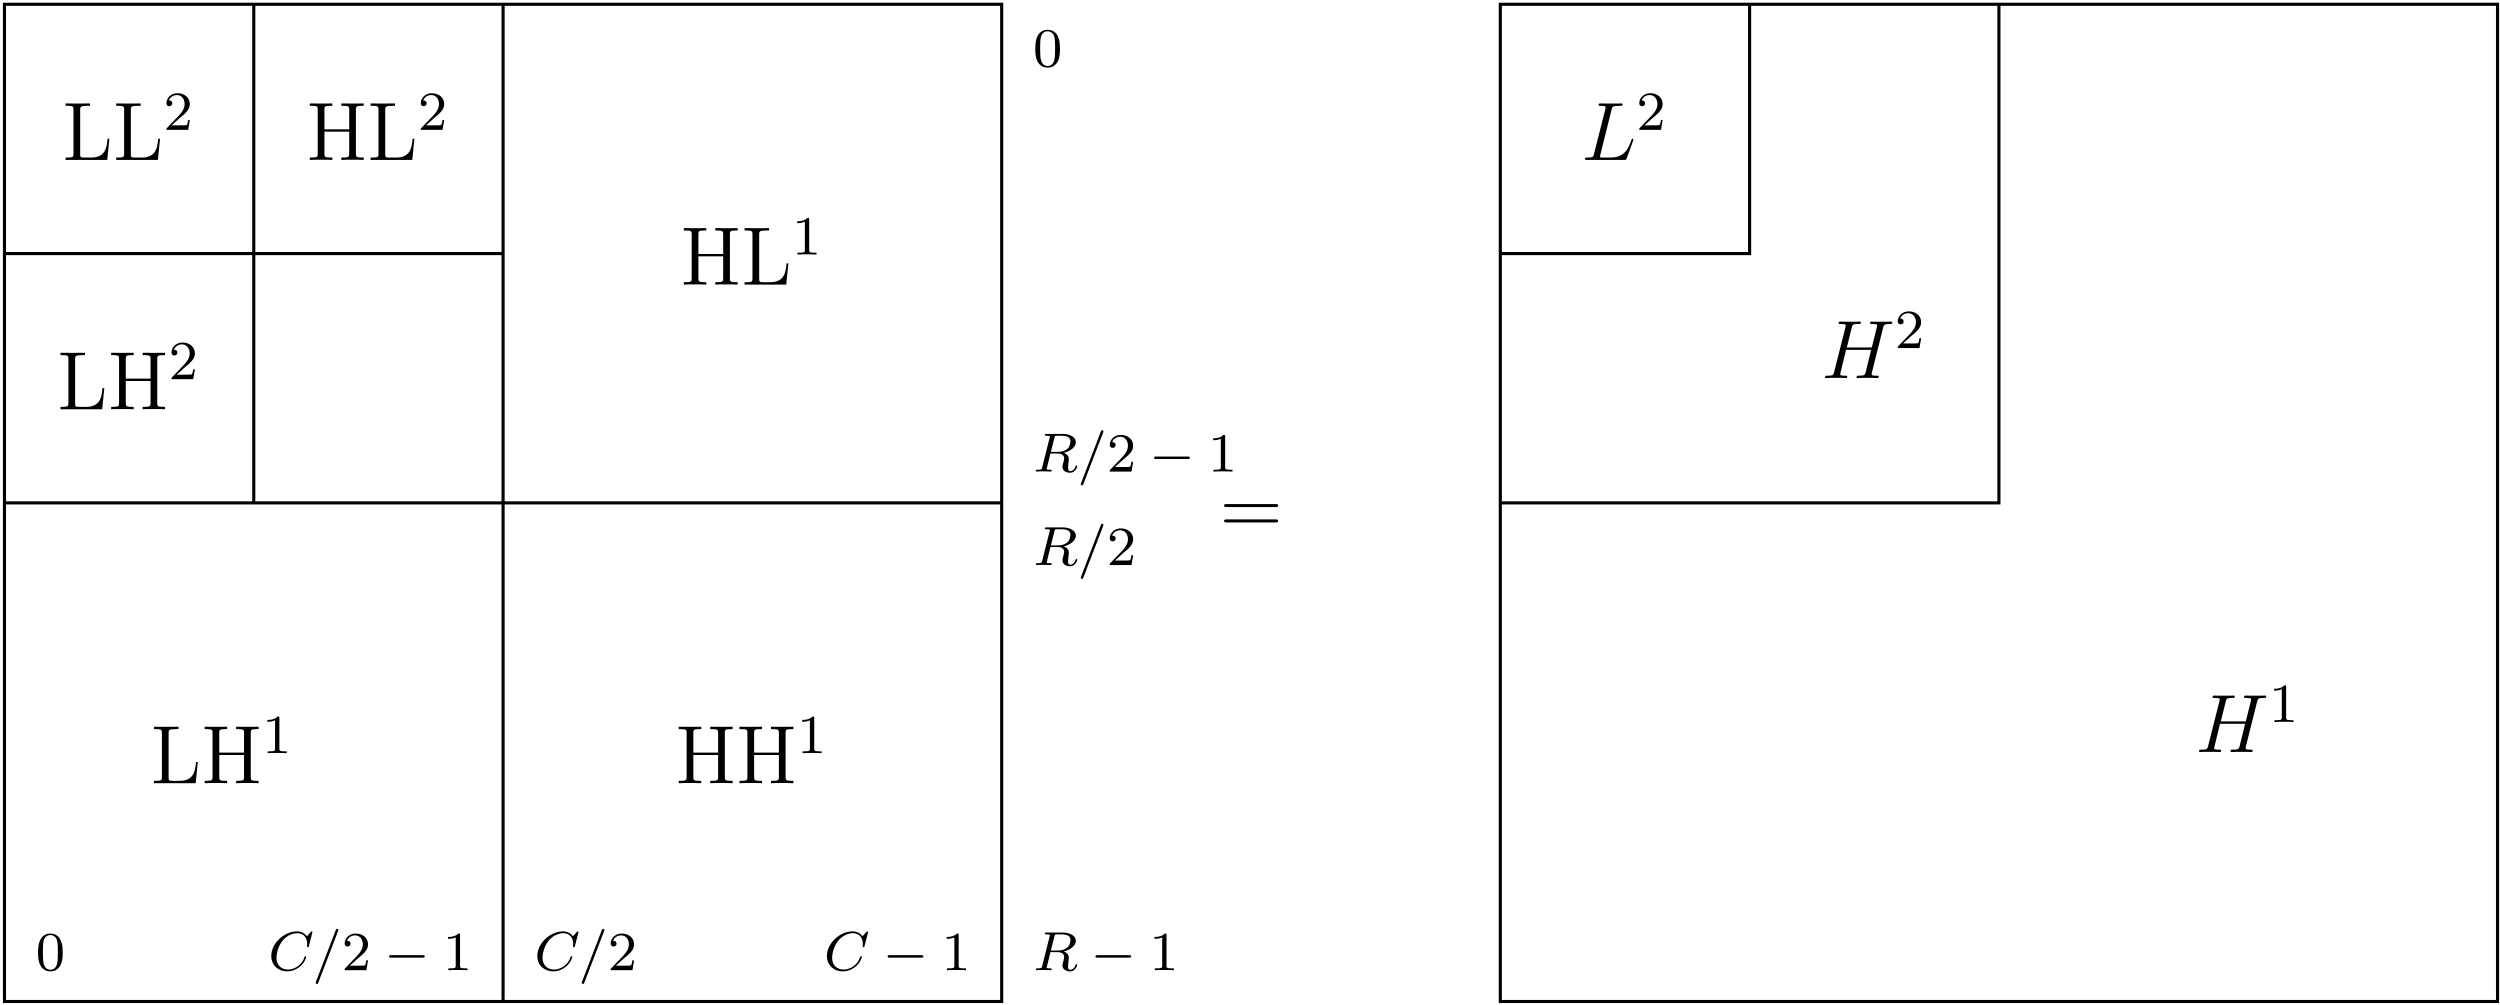
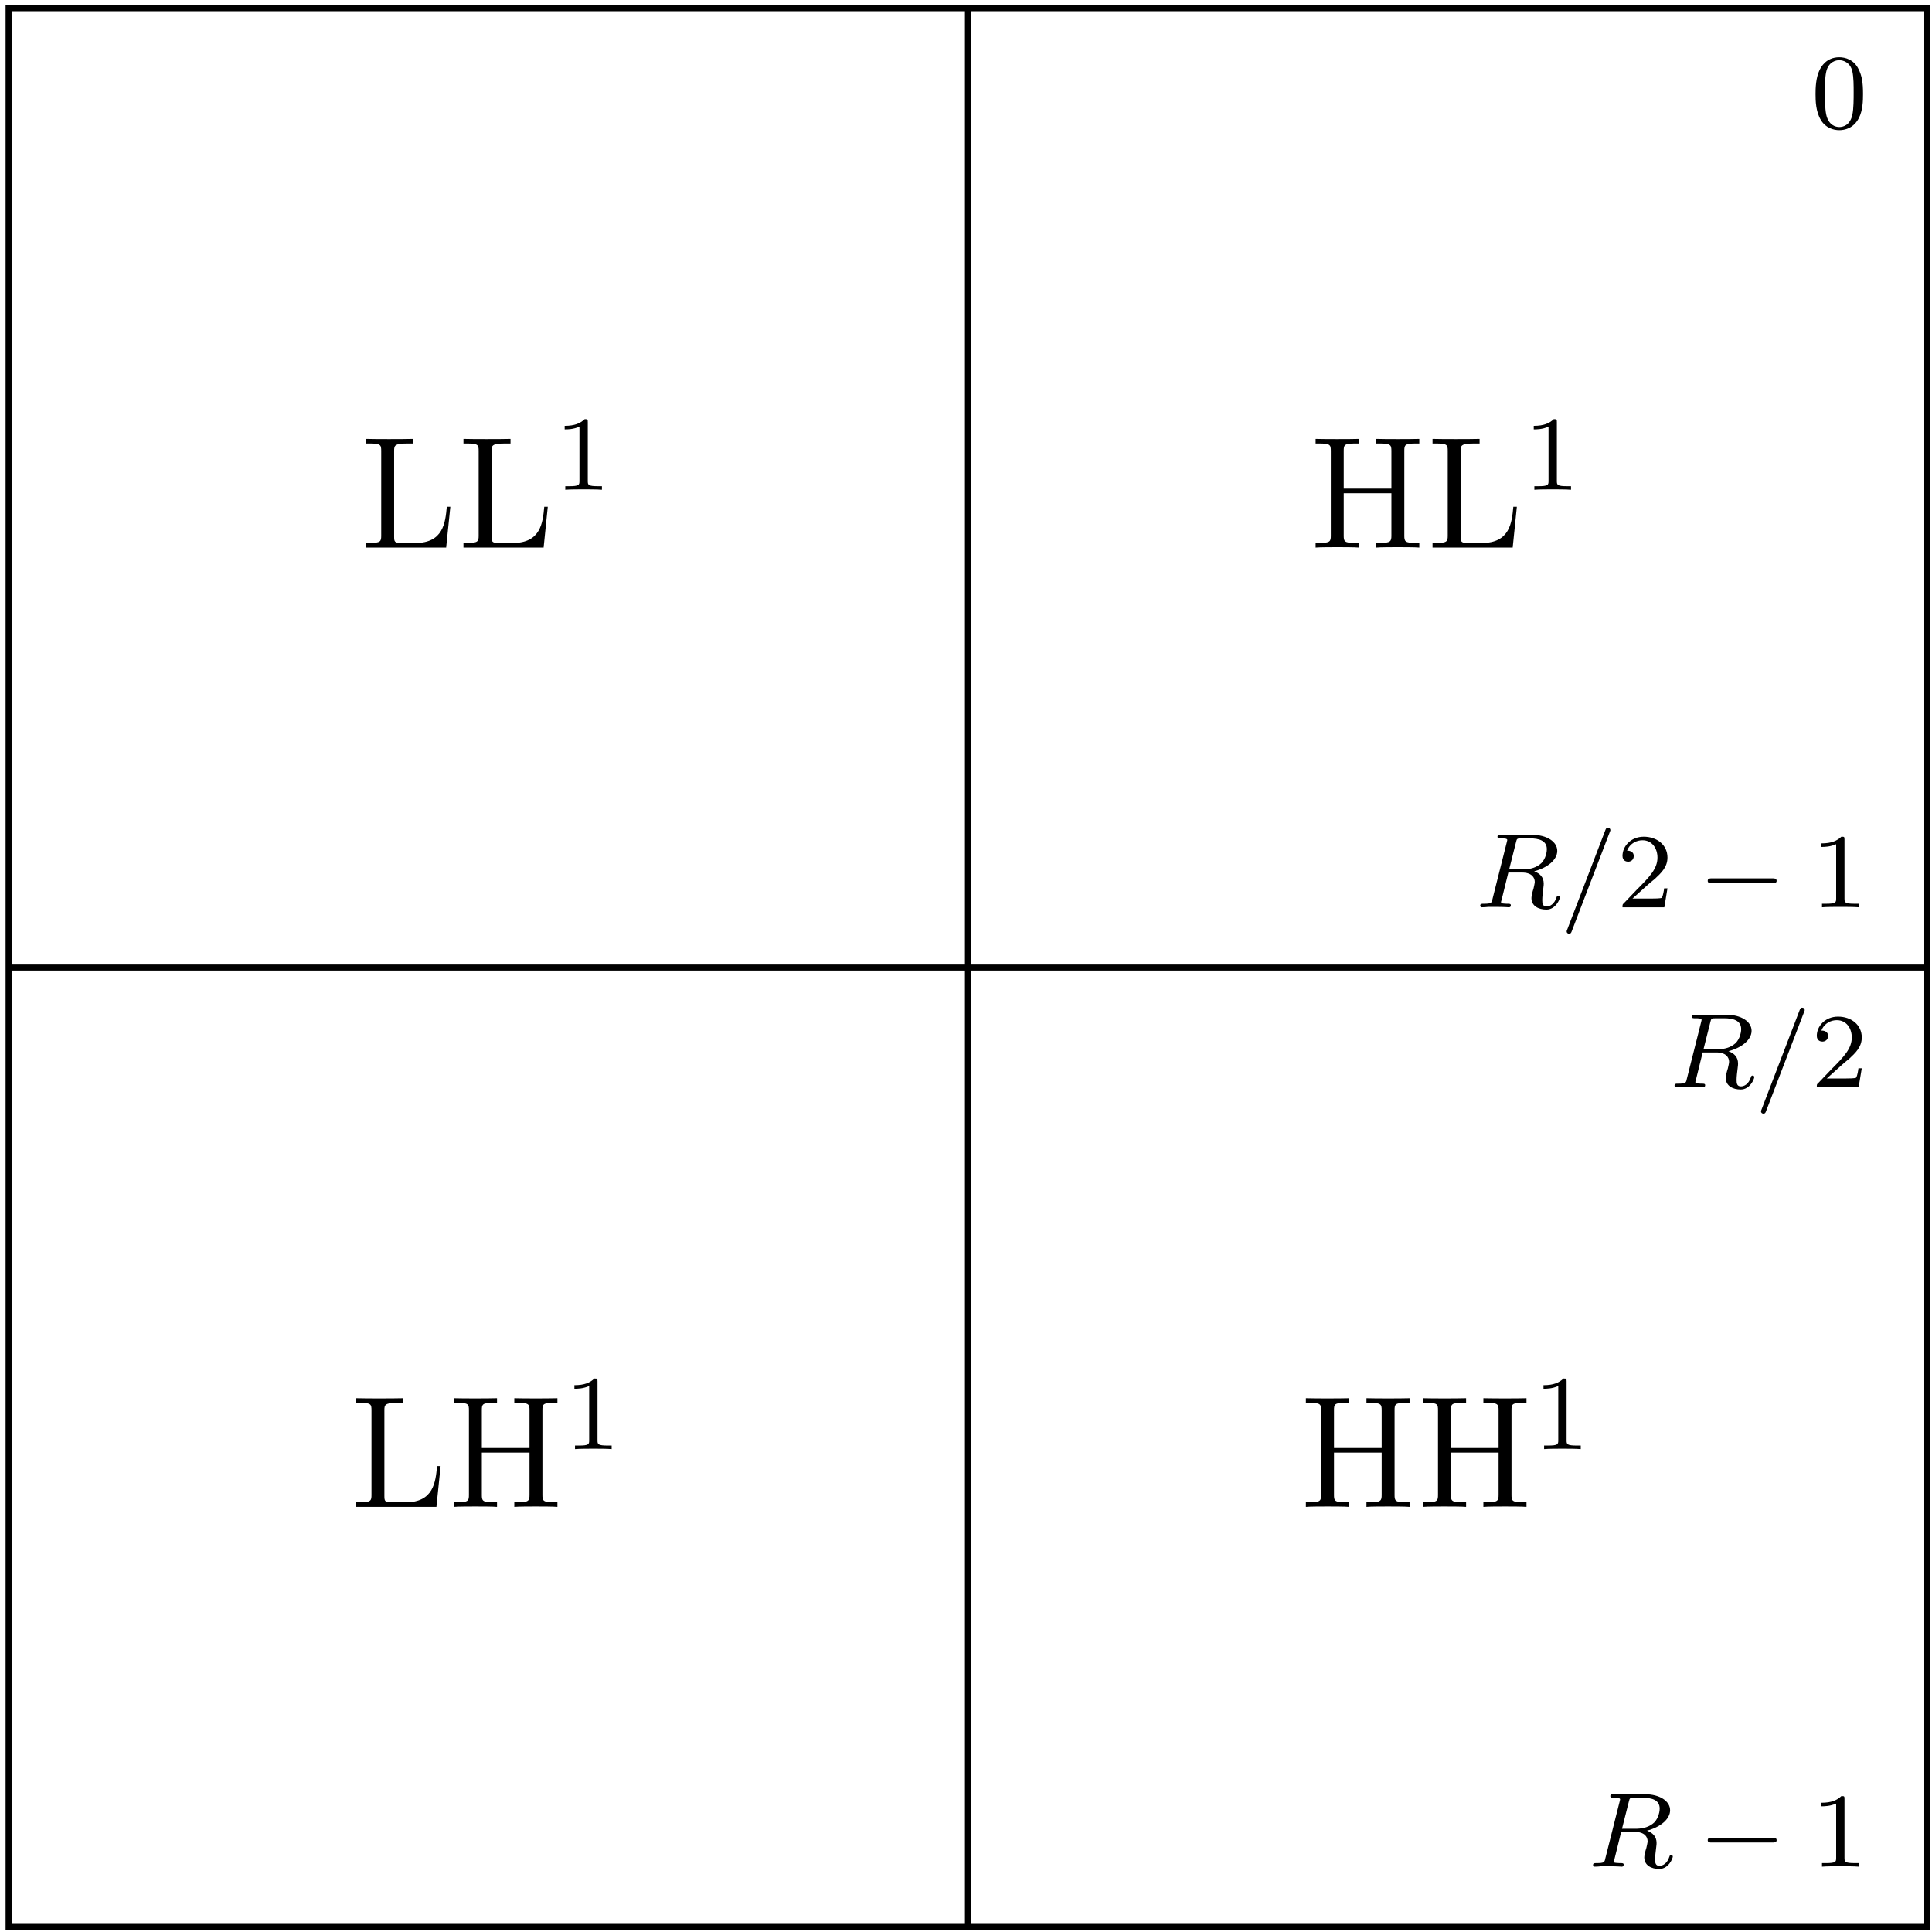
- <svg xmlns="http://www.w3.org/2000/svg" xmlns:xlink="http://www.w3.org/1999/xlink" width="361pt" height="145pt" viewBox="0 0 361 145" version="1.1">
+ <svg xmlns="http://www.w3.org/2000/svg" xmlns:xlink="http://www.w3.org/1999/xlink" width="145pt" height="145pt" viewBox="0 0 145 145" version="1.1">
  <defs>
    <g>
      <symbol overflow="visible" id="glyph0-0">
        <path style="stroke:none;" d="" />
      </symbol>
      <symbol overflow="visible" id="glyph0-1">
-         <path style="stroke:none;" d="M 6.812 -3.062 L 6.547 -3.062 C 6.438 -1.859 6.281 -0.344 4.188 -0.344 L 3.141 -0.344 C 2.625 -0.344 2.594 -0.438 2.594 -0.828 L 2.594 -7.25 C 2.594 -7.672 2.625 -7.812 3.656 -7.812 L 4.016 -7.812 L 4.016 -8.156 C 3.672 -8.141 2.625 -8.141 2.203 -8.141 C 1.844 -8.141 0.781 -8.141 0.484 -8.156 L 0.484 -7.812 L 0.734 -7.812 C 1.594 -7.812 1.625 -7.703 1.625 -7.25 L 1.625 -0.906 C 1.625 -0.469 1.594 -0.344 0.734 -0.344 L 0.484 -0.344 L 0.484 0 L 6.5 0 Z M 6.812 -3.062 " />
+         <path style="stroke:none;" d="M 3.891 -2.547 C 3.891 -3.391 3.812 -3.906 3.547 -4.422 C 3.203 -5.125 2.547 -5.297 2.109 -5.297 C 1.109 -5.297 0.734 -4.547 0.625 -4.328 C 0.344 -3.75 0.328 -2.953 0.328 -2.547 C 0.328 -2.016 0.344 -1.219 0.734 -0.578 C 1.094 0.016 1.688 0.172 2.109 0.172 C 2.5 0.172 3.172 0.047 3.578 -0.734 C 3.875 -1.312 3.891 -2.031 3.891 -2.547 Z M 2.109 -0.062 C 1.844 -0.062 1.297 -0.188 1.125 -1.016 C 1.031 -1.469 1.031 -2.219 1.031 -2.641 C 1.031 -3.188 1.031 -3.75 1.125 -4.188 C 1.297 -5 1.906 -5.078 2.109 -5.078 C 2.375 -5.078 2.938 -4.938 3.094 -4.219 C 3.188 -3.781 3.188 -3.172 3.188 -2.641 C 3.188 -2.172 3.188 -1.453 3.094 -1 C 2.922 -0.172 2.375 -0.062 2.109 -0.062 Z M 2.109 -0.062 " />
      </symbol>
      <symbol overflow="visible" id="glyph0-2">
-         <path style="stroke:none;" d="M 7.141 -7.25 C 7.141 -7.703 7.172 -7.812 8.031 -7.812 L 8.266 -7.812 L 8.266 -8.156 C 7.984 -8.141 7 -8.141 6.656 -8.141 C 6.297 -8.141 5.312 -8.141 5.031 -8.156 L 5.031 -7.812 L 5.266 -7.812 C 6.125 -7.812 6.172 -7.703 6.172 -7.25 L 6.172 -4.422 L 2.594 -4.422 L 2.594 -7.25 C 2.594 -7.703 2.625 -7.812 3.484 -7.812 L 3.734 -7.812 L 3.734 -8.156 C 3.438 -8.141 2.469 -8.141 2.109 -8.141 C 1.75 -8.141 0.781 -8.141 0.484 -8.156 L 0.484 -7.812 L 0.734 -7.812 C 1.594 -7.812 1.625 -7.703 1.625 -7.25 L 1.625 -0.906 C 1.625 -0.469 1.594 -0.344 0.734 -0.344 L 0.484 -0.344 L 0.484 0 C 0.781 -0.031 1.75 -0.031 2.109 -0.031 C 2.469 -0.031 3.438 -0.031 3.734 0 L 3.734 -0.344 L 3.484 -0.344 C 2.625 -0.344 2.594 -0.469 2.594 -0.906 L 2.594 -4.078 L 6.172 -4.078 L 6.172 -0.906 C 6.172 -0.469 6.125 -0.344 5.266 -0.344 L 5.031 -0.344 L 5.031 0 C 5.312 -0.031 6.297 -0.031 6.641 -0.031 C 7 -0.031 7.984 -0.031 8.266 0 L 8.266 -0.344 L 8.031 -0.344 C 7.172 -0.344 7.141 -0.469 7.141 -0.906 Z M 7.141 -7.25 " />
+         <path style="stroke:none;" d="M 2.25 -1.625 C 2.375 -1.75 2.703 -2.016 2.844 -2.125 C 3.328 -2.578 3.797 -3.016 3.797 -3.734 C 3.797 -4.688 3 -5.297 2.016 -5.297 C 1.047 -5.297 0.422 -4.578 0.422 -3.859 C 0.422 -3.469 0.734 -3.422 0.844 -3.422 C 1.016 -3.422 1.266 -3.531 1.266 -3.844 C 1.266 -4.25 0.859 -4.25 0.766 -4.25 C 1 -4.844 1.531 -5.031 1.922 -5.031 C 2.656 -5.031 3.047 -4.406 3.047 -3.734 C 3.047 -2.906 2.469 -2.297 1.516 -1.344 L 0.516 -0.297 C 0.422 -0.219 0.422 -0.203 0.422 0 L 3.562 0 L 3.797 -1.422 L 3.547 -1.422 C 3.531 -1.266 3.469 -0.875 3.375 -0.719 C 3.328 -0.656 2.719 -0.656 2.594 -0.656 L 1.172 -0.656 Z M 2.25 -1.625 " />
      </symbol>
      <symbol overflow="visible" id="glyph0-3">
-         <path style="stroke:none;" d="M 8.062 -3.875 C 8.234 -3.875 8.453 -3.875 8.453 -4.094 C 8.453 -4.312 8.25 -4.312 8.062 -4.312 L 1.031 -4.312 C 0.859 -4.312 0.641 -4.312 0.641 -4.094 C 0.641 -3.875 0.844 -3.875 1.031 -3.875 Z M 8.062 -1.656 C 8.234 -1.656 8.453 -1.656 8.453 -1.859 C 8.453 -2.094 8.25 -2.094 8.062 -2.094 L 1.031 -2.094 C 0.859 -2.094 0.641 -2.094 0.641 -1.875 C 0.641 -1.656 0.844 -1.656 1.031 -1.656 Z M 8.062 -1.656 " />
+         <path style="stroke:none;" d="M 2.5 -5.078 C 2.5 -5.297 2.484 -5.297 2.266 -5.297 C 1.938 -4.984 1.516 -4.797 0.766 -4.797 L 0.766 -4.531 C 0.984 -4.531 1.406 -4.531 1.875 -4.734 L 1.875 -0.656 C 1.875 -0.359 1.844 -0.266 1.094 -0.266 L 0.812 -0.266 L 0.812 0 C 1.141 -0.031 1.828 -0.031 2.188 -0.031 C 2.547 -0.031 3.234 -0.031 3.562 0 L 3.562 -0.266 L 3.281 -0.266 C 2.531 -0.266 2.5 -0.359 2.5 -0.656 Z M 2.5 -5.078 " />
      </symbol>
      <symbol overflow="visible" id="glyph1-0">
        <path style="stroke:none;" d="" />
      </symbol>
      <symbol overflow="visible" id="glyph1-1">
-         <path style="stroke:none;" d="M 2.25 -1.625 C 2.375 -1.75 2.703 -2.016 2.844 -2.125 C 3.328 -2.578 3.797 -3.016 3.797 -3.734 C 3.797 -4.688 3 -5.297 2.016 -5.297 C 1.047 -5.297 0.422 -4.578 0.422 -3.859 C 0.422 -3.469 0.734 -3.422 0.844 -3.422 C 1.016 -3.422 1.266 -3.531 1.266 -3.844 C 1.266 -4.25 0.859 -4.25 0.766 -4.25 C 1 -4.844 1.531 -5.031 1.922 -5.031 C 2.656 -5.031 3.047 -4.406 3.047 -3.734 C 3.047 -2.906 2.469 -2.297 1.516 -1.344 L 0.516 -0.297 C 0.422 -0.219 0.422 -0.203 0.422 0 L 3.562 0 L 3.797 -1.422 L 3.547 -1.422 C 3.531 -1.266 3.469 -0.875 3.375 -0.719 C 3.328 -0.656 2.719 -0.656 2.594 -0.656 L 1.172 -0.656 Z M 2.25 -1.625 " />
+         <path style="stroke:none;" d="M 3.094 -4.891 C 3.156 -5.156 3.172 -5.172 3.5 -5.172 L 4.141 -5.172 C 4.797 -5.172 5.406 -5.016 5.406 -4.359 C 5.406 -4.016 5.234 -3.453 4.859 -3.203 C 4.484 -2.922 4.031 -2.844 3.562 -2.844 L 2.578 -2.844 Z M 4.453 -2.703 C 5.422 -2.953 6.188 -3.547 6.188 -4.234 C 6.188 -4.922 5.406 -5.438 4.297 -5.438 L 1.953 -5.438 C 1.812 -5.438 1.703 -5.438 1.703 -5.297 C 1.703 -5.172 1.812 -5.172 1.938 -5.172 C 2.203 -5.172 2.438 -5.172 2.438 -5.047 C 2.438 -5.016 2.422 -5.016 2.406 -4.906 L 1.328 -0.625 C 1.266 -0.328 1.25 -0.266 0.656 -0.266 C 0.5 -0.266 0.406 -0.266 0.406 -0.109 C 0.406 -0.078 0.438 0 0.531 0 C 0.688 0 0.875 -0.016 1.031 -0.031 L 1.516 -0.031 C 2.266 -0.031 2.5 0 2.547 0 C 2.594 0 2.703 0 2.703 -0.156 C 2.703 -0.266 2.594 -0.266 2.469 -0.266 C 2.438 -0.266 2.297 -0.266 2.156 -0.281 C 1.984 -0.297 1.969 -0.312 1.969 -0.391 C 1.969 -0.438 1.984 -0.484 2 -0.516 L 2.516 -2.609 L 3.547 -2.609 C 4.266 -2.609 4.5 -2.234 4.5 -1.906 C 4.5 -1.797 4.438 -1.562 4.406 -1.406 C 4.328 -1.172 4.25 -0.859 4.25 -0.703 C 4.25 -0.094 4.781 0.172 5.375 0.172 C 6.062 0.172 6.391 -0.609 6.391 -0.766 C 6.391 -0.797 6.359 -0.875 6.266 -0.875 C 6.172 -0.875 6.156 -0.812 6.141 -0.766 C 5.969 -0.219 5.625 -0.062 5.391 -0.062 C 5.094 -0.062 5.062 -0.281 5.062 -0.547 C 5.062 -0.812 5.109 -1.156 5.141 -1.422 C 5.172 -1.656 5.172 -1.703 5.172 -1.781 C 5.172 -2.266 4.875 -2.547 4.453 -2.703 Z M 4.453 -2.703 " />
      </symbol>
      <symbol overflow="visible" id="glyph1-2">
-         <path style="stroke:none;" d="M 2.5 -5.078 C 2.5 -5.297 2.484 -5.297 2.266 -5.297 C 1.938 -4.984 1.516 -4.797 0.766 -4.797 L 0.766 -4.531 C 0.984 -4.531 1.406 -4.531 1.875 -4.734 L 1.875 -0.656 C 1.875 -0.359 1.844 -0.266 1.094 -0.266 L 0.812 -0.266 L 0.812 0 C 1.141 -0.031 1.828 -0.031 2.188 -0.031 C 2.547 -0.031 3.234 -0.031 3.562 0 L 3.562 -0.266 L 3.281 -0.266 C 2.531 -0.266 2.5 -0.359 2.5 -0.656 Z M 2.5 -5.078 " />
-       </symbol>
-       <symbol overflow="visible" id="glyph1-3">
-         <path style="stroke:none;" d="M 3.891 -2.547 C 3.891 -3.391 3.812 -3.906 3.547 -4.422 C 3.203 -5.125 2.547 -5.297 2.109 -5.297 C 1.109 -5.297 0.734 -4.547 0.625 -4.328 C 0.344 -3.75 0.328 -2.953 0.328 -2.547 C 0.328 -2.016 0.344 -1.219 0.734 -0.578 C 1.094 0.016 1.688 0.172 2.109 0.172 C 2.5 0.172 3.172 0.047 3.578 -0.734 C 3.875 -1.312 3.891 -2.031 3.891 -2.547 Z M 2.109 -0.062 C 1.844 -0.062 1.297 -0.188 1.125 -1.016 C 1.031 -1.469 1.031 -2.219 1.031 -2.641 C 1.031 -3.188 1.031 -3.75 1.125 -4.188 C 1.297 -5 1.906 -5.078 2.109 -5.078 C 2.375 -5.078 2.938 -4.938 3.094 -4.219 C 3.188 -3.781 3.188 -3.172 3.188 -2.641 C 3.188 -2.172 3.188 -1.453 3.094 -1 C 2.922 -0.172 2.375 -0.062 2.109 -0.062 Z M 2.109 -0.062 " />
+         <path style="stroke:none;" d="M 3.703 -5.641 C 3.75 -5.75 3.75 -5.766 3.75 -5.797 C 3.75 -5.891 3.672 -5.969 3.562 -5.969 C 3.438 -5.969 3.406 -5.875 3.375 -5.797 L 0.516 1.656 C 0.469 1.766 0.469 1.781 0.469 1.812 C 0.469 1.906 0.547 1.984 0.656 1.984 C 0.781 1.984 0.812 1.891 0.844 1.812 Z M 3.703 -5.641 " />
      </symbol>
      <symbol overflow="visible" id="glyph2-0">
        <path style="stroke:none;" d="" />
      </symbol>
      <symbol overflow="visible" id="glyph2-1">
-         <path style="stroke:none;" d="M 4.391 -7.25 C 4.5 -7.703 4.531 -7.812 5.578 -7.812 C 5.906 -7.812 5.984 -7.812 5.984 -8.047 C 5.984 -8.156 5.859 -8.156 5.812 -8.156 C 5.562 -8.156 5.297 -8.141 5.062 -8.141 L 3.453 -8.141 C 3.234 -8.141 2.969 -8.156 2.734 -8.156 C 2.641 -8.156 2.516 -8.156 2.516 -7.938 C 2.516 -7.812 2.625 -7.812 2.797 -7.812 C 3.531 -7.812 3.531 -7.719 3.531 -7.594 C 3.531 -7.562 3.531 -7.5 3.484 -7.312 L 1.859 -0.891 C 1.75 -0.469 1.734 -0.344 0.891 -0.344 C 0.672 -0.344 0.547 -0.344 0.547 -0.125 C 0.547 0 0.625 0 0.859 0 L 6.219 0 C 6.484 0 6.484 -0.016 6.578 -0.234 L 7.5 -2.766 C 7.516 -2.828 7.547 -2.906 7.547 -2.938 C 7.547 -3.016 7.484 -3.062 7.422 -3.062 C 7.406 -3.062 7.344 -3.062 7.328 -3.016 C 7.297 -3 7.297 -2.969 7.203 -2.75 C 6.828 -1.703 6.281 -0.344 4.266 -0.344 L 3.125 -0.344 C 2.953 -0.344 2.922 -0.344 2.859 -0.359 C 2.719 -0.375 2.719 -0.391 2.719 -0.484 C 2.719 -0.578 2.734 -0.641 2.766 -0.75 Z M 4.391 -7.25 " />
-       </symbol>
-       <symbol overflow="visible" id="glyph2-2">
-         <path style="stroke:none;" d="M 8.938 -7.297 C 9.047 -7.703 9.078 -7.812 9.922 -7.812 C 10.141 -7.812 10.25 -7.812 10.25 -8.031 C 10.25 -8.156 10.141 -8.156 10.078 -8.156 C 9.859 -8.156 9.609 -8.141 9.391 -8.141 L 7.969 -8.141 C 7.75 -8.141 7.5 -8.156 7.266 -8.156 C 7.188 -8.156 7.047 -8.156 7.047 -7.938 C 7.047 -7.812 7.125 -7.812 7.344 -7.812 C 8.062 -7.812 8.062 -7.719 8.062 -7.594 C 8.062 -7.562 8.062 -7.5 8.016 -7.312 L 7.297 -4.422 L 3.688 -4.422 L 4.406 -7.297 C 4.5 -7.703 4.531 -7.812 5.375 -7.812 C 5.594 -7.812 5.719 -7.812 5.719 -8.031 C 5.719 -8.156 5.609 -8.156 5.531 -8.156 C 5.312 -8.156 5.062 -8.141 4.844 -8.141 L 3.438 -8.141 C 3.203 -8.141 2.953 -8.156 2.719 -8.156 C 2.641 -8.156 2.5 -8.156 2.5 -7.938 C 2.5 -7.812 2.578 -7.812 2.812 -7.812 C 3.531 -7.812 3.531 -7.719 3.531 -7.594 C 3.531 -7.562 3.531 -7.5 3.484 -7.312 L 1.859 -0.891 C 1.75 -0.469 1.734 -0.344 0.906 -0.344 C 0.641 -0.344 0.547 -0.344 0.547 -0.125 C 0.547 0 0.688 0 0.719 0 C 0.938 0 1.188 -0.031 1.406 -0.031 L 2.828 -0.031 C 3.047 -0.031 3.297 0 3.531 0 C 3.625 0 3.75 0 3.75 -0.234 C 3.75 -0.344 3.641 -0.344 3.469 -0.344 C 2.734 -0.344 2.734 -0.438 2.734 -0.562 C 2.734 -0.578 2.734 -0.656 2.766 -0.75 L 3.578 -4.078 L 7.203 -4.078 C 7 -3.281 6.391 -0.781 6.375 -0.719 C 6.234 -0.359 6.047 -0.359 5.344 -0.344 C 5.203 -0.344 5.094 -0.344 5.094 -0.125 C 5.094 0 5.219 0 5.266 0 C 5.469 0 5.719 -0.031 5.953 -0.031 L 7.359 -0.031 C 7.594 -0.031 7.844 0 8.062 0 C 8.156 0 8.297 0 8.297 -0.234 C 8.297 -0.344 8.188 -0.344 8.016 -0.344 C 7.281 -0.344 7.281 -0.438 7.281 -0.562 C 7.281 -0.578 7.281 -0.656 7.297 -0.75 Z M 8.938 -7.297 " />
+         <path style="stroke:none;" d="M 5.562 -1.812 C 5.703 -1.812 5.875 -1.812 5.875 -1.984 C 5.875 -2.172 5.703 -2.172 5.562 -2.172 L 1 -2.172 C 0.875 -2.172 0.703 -2.172 0.703 -1.984 C 0.703 -1.812 0.875 -1.812 1 -1.812 Z M 5.562 -1.812 " />
      </symbol>
      <symbol overflow="visible" id="glyph3-0">
        <path style="stroke:none;" d="" />
      </symbol>
      <symbol overflow="visible" id="glyph3-1">
-         <path style="stroke:none;" d="M 3.094 -4.891 C 3.156 -5.156 3.172 -5.172 3.5 -5.172 L 4.141 -5.172 C 4.797 -5.172 5.406 -5.016 5.406 -4.359 C 5.406 -4.016 5.234 -3.453 4.859 -3.203 C 4.484 -2.922 4.031 -2.844 3.562 -2.844 L 2.578 -2.844 Z M 4.453 -2.703 C 5.422 -2.953 6.188 -3.547 6.188 -4.234 C 6.188 -4.922 5.406 -5.438 4.297 -5.438 L 1.953 -5.438 C 1.812 -5.438 1.703 -5.438 1.703 -5.297 C 1.703 -5.172 1.812 -5.172 1.938 -5.172 C 2.203 -5.172 2.438 -5.172 2.438 -5.047 C 2.438 -5.016 2.422 -5.016 2.406 -4.906 L 1.328 -0.625 C 1.266 -0.328 1.25 -0.266 0.656 -0.266 C 0.5 -0.266 0.406 -0.266 0.406 -0.109 C 0.406 -0.078 0.438 0 0.531 0 C 0.688 0 0.875 -0.016 1.031 -0.031 L 1.516 -0.031 C 2.266 -0.031 2.5 0 2.547 0 C 2.594 0 2.703 0 2.703 -0.156 C 2.703 -0.266 2.594 -0.266 2.469 -0.266 C 2.438 -0.266 2.297 -0.266 2.156 -0.281 C 1.984 -0.297 1.969 -0.312 1.969 -0.391 C 1.969 -0.438 1.984 -0.484 2 -0.516 L 2.516 -2.609 L 3.547 -2.609 C 4.266 -2.609 4.5 -2.234 4.5 -1.906 C 4.5 -1.797 4.438 -1.562 4.406 -1.406 C 4.328 -1.172 4.25 -0.859 4.25 -0.703 C 4.25 -0.094 4.781 0.172 5.375 0.172 C 6.062 0.172 6.391 -0.609 6.391 -0.766 C 6.391 -0.797 6.359 -0.875 6.266 -0.875 C 6.172 -0.875 6.156 -0.812 6.141 -0.766 C 5.969 -0.219 5.625 -0.062 5.391 -0.062 C 5.094 -0.062 5.062 -0.281 5.062 -0.547 C 5.062 -0.812 5.109 -1.156 5.141 -1.422 C 5.172 -1.656 5.172 -1.703 5.172 -1.781 C 5.172 -2.266 4.875 -2.547 4.453 -2.703 Z M 4.453 -2.703 " />
+         <path style="stroke:none;" d="M 7.141 -7.25 C 7.141 -7.703 7.172 -7.812 8.031 -7.812 L 8.266 -7.812 L 8.266 -8.156 C 7.984 -8.141 7 -8.141 6.656 -8.141 C 6.297 -8.141 5.312 -8.141 5.031 -8.156 L 5.031 -7.812 L 5.266 -7.812 C 6.125 -7.812 6.172 -7.703 6.172 -7.25 L 6.172 -4.422 L 2.594 -4.422 L 2.594 -7.25 C 2.594 -7.703 2.625 -7.812 3.484 -7.812 L 3.734 -7.812 L 3.734 -8.156 C 3.438 -8.141 2.469 -8.141 2.109 -8.141 C 1.75 -8.141 0.781 -8.141 0.484 -8.156 L 0.484 -7.812 L 0.734 -7.812 C 1.594 -7.812 1.625 -7.703 1.625 -7.25 L 1.625 -0.906 C 1.625 -0.469 1.594 -0.344 0.734 -0.344 L 0.484 -0.344 L 0.484 0 C 0.781 -0.031 1.75 -0.031 2.109 -0.031 C 2.469 -0.031 3.438 -0.031 3.734 0 L 3.734 -0.344 L 3.484 -0.344 C 2.625 -0.344 2.594 -0.469 2.594 -0.906 L 2.594 -4.078 L 6.172 -4.078 L 6.172 -0.906 C 6.172 -0.469 6.125 -0.344 5.266 -0.344 L 5.031 -0.344 L 5.031 0 C 5.312 -0.031 6.297 -0.031 6.641 -0.031 C 7 -0.031 7.984 -0.031 8.266 0 L 8.266 -0.344 L 8.031 -0.344 C 7.172 -0.344 7.141 -0.469 7.141 -0.906 Z M 7.141 -7.25 " />
      </symbol>
      <symbol overflow="visible" id="glyph3-2">
-         <path style="stroke:none;" d="M 3.703 -5.641 C 3.75 -5.75 3.75 -5.766 3.75 -5.797 C 3.75 -5.891 3.672 -5.969 3.562 -5.969 C 3.438 -5.969 3.406 -5.875 3.375 -5.797 L 0.516 1.656 C 0.469 1.766 0.469 1.781 0.469 1.812 C 0.469 1.906 0.547 1.984 0.656 1.984 C 0.781 1.984 0.812 1.891 0.844 1.812 Z M 3.703 -5.641 " />
-       </symbol>
-       <symbol overflow="visible" id="glyph3-3">
-         <path style="stroke:none;" d="M 6.344 -5.391 C 6.344 -5.422 6.359 -5.469 6.359 -5.516 C 6.359 -5.562 6.312 -5.609 6.266 -5.609 C 6.203 -5.609 6.188 -5.594 6.125 -5.516 L 5.562 -4.906 C 5.484 -5 5.062 -5.609 4.141 -5.609 C 2.281 -5.609 0.422 -3.891 0.422 -2.062 C 0.422 -0.672 1.469 0.172 2.734 0.172 C 3.781 0.172 4.672 -0.469 5.094 -1.094 C 5.359 -1.484 5.469 -1.859 5.469 -1.906 C 5.469 -1.984 5.422 -2.016 5.344 -2.016 C 5.25 -2.016 5.234 -1.969 5.219 -1.891 C 4.875 -0.781 3.797 -0.094 2.844 -0.094 C 2.031 -0.094 1.172 -0.578 1.172 -1.797 C 1.172 -2.047 1.266 -3.375 2.156 -4.375 C 2.75 -5.047 3.562 -5.344 4.188 -5.344 C 5.203 -5.344 5.609 -4.547 5.609 -3.781 C 5.609 -3.672 5.578 -3.516 5.578 -3.422 C 5.578 -3.328 5.688 -3.328 5.719 -3.328 C 5.812 -3.328 5.828 -3.359 5.859 -3.5 Z M 6.344 -5.391 " />
-       </symbol>
-       <symbol overflow="visible" id="glyph4-0">
-         <path style="stroke:none;" d="" />
-       </symbol>
-       <symbol overflow="visible" id="glyph4-1">
-         <path style="stroke:none;" d="M 5.562 -1.812 C 5.703 -1.812 5.875 -1.812 5.875 -1.984 C 5.875 -2.172 5.703 -2.172 5.562 -2.172 L 1 -2.172 C 0.875 -2.172 0.703 -2.172 0.703 -1.984 C 0.703 -1.812 0.875 -1.812 1 -1.812 Z M 5.562 -1.812 " />
+         <path style="stroke:none;" d="M 6.812 -3.062 L 6.547 -3.062 C 6.438 -1.859 6.281 -0.344 4.188 -0.344 L 3.141 -0.344 C 2.625 -0.344 2.594 -0.438 2.594 -0.828 L 2.594 -7.25 C 2.594 -7.672 2.625 -7.812 3.656 -7.812 L 4.016 -7.812 L 4.016 -8.156 C 3.672 -8.141 2.625 -8.141 2.203 -8.141 C 1.844 -8.141 0.781 -8.141 0.484 -8.156 L 0.484 -7.812 L 0.734 -7.812 C 1.594 -7.812 1.625 -7.703 1.625 -7.25 L 1.625 -0.906 C 1.625 -0.469 1.594 -0.344 0.734 -0.344 L 0.484 -0.344 L 0.484 0 L 6.5 0 Z M 6.812 -3.062 " />
      </symbol>
    </g>
  </defs>
  <g id="surface1">
    <path style="fill:none;stroke-width:4.5;stroke-linecap:butt;stroke-linejoin:miter;stroke:rgb(0%,0%,0%);stroke-opacity:1;stroke-miterlimit:10;" d="M 7.005 6.998 L 1447.005 6.998 L 1447.005 1446.998 L 7.005 1446.998 Z M 7.005 6.998 " transform="matrix(0.1,0,0,-0.1,-0.056,145.317)" />
-     <path style="fill:none;stroke-width:4.5;stroke-linecap:butt;stroke-linejoin:miter;stroke:rgb(0%,0%,0%);stroke-opacity:1;stroke-miterlimit:10;" d="M 2167.005 6.998 L 3607.005 6.998 L 3607.005 1446.998 L 2167.005 1446.998 Z M 2167.005 6.998 " transform="matrix(0.1,0,0,-0.1,-0.056,145.317)" />
    <path style="fill:none;stroke-width:4.5;stroke-linecap:butt;stroke-linejoin:miter;stroke:rgb(0%,0%,0%);stroke-opacity:1;stroke-miterlimit:10;" d="M 727.005 1446.998 L 727.005 6.998 " transform="matrix(0.1,0,0,-0.1,-0.056,145.317)" />
    <path style="fill:none;stroke-width:4.5;stroke-linecap:butt;stroke-linejoin:miter;stroke:rgb(0%,0%,0%);stroke-opacity:1;stroke-miterlimit:10;" d="M 7.005 726.998 L 1447.005 726.998 " transform="matrix(0.1,0,0,-0.1,-0.056,145.317)" />
-     <path style="fill:none;stroke-width:4.5;stroke-linecap:butt;stroke-linejoin:miter;stroke:rgb(0%,0%,0%);stroke-opacity:1;stroke-miterlimit:10;" d="M 367.005 1446.998 L 367.005 726.998 " transform="matrix(0.1,0,0,-0.1,-0.056,145.317)" />
-     <path style="fill:none;stroke-width:4.5;stroke-linecap:butt;stroke-linejoin:miter;stroke:rgb(0%,0%,0%);stroke-opacity:1;stroke-miterlimit:10;" d="M 7.005 1086.998 L 727.005 1086.998 " transform="matrix(0.1,0,0,-0.1,-0.056,145.317)" />
-     <path style="fill:none;stroke-width:4.5;stroke-linecap:butt;stroke-linejoin:miter;stroke:rgb(0%,0%,0%);stroke-opacity:1;stroke-miterlimit:10;" d="M 2167.005 726.998 L 2887.005 726.998 L 2887.005 1446.998 " transform="matrix(0.1,0,0,-0.1,-0.056,145.317)" />
-     <path style="fill:none;stroke-width:4.5;stroke-linecap:butt;stroke-linejoin:miter;stroke:rgb(0%,0%,0%);stroke-opacity:1;stroke-miterlimit:10;" d="M 2167.005 1086.998 L 2527.005 1086.998 L 2527.005 1446.998 " transform="matrix(0.1,0,0,-0.1,-0.056,145.317)" />
    <g style="fill:rgb(0%,0%,0%);fill-opacity:1;">
-       <use xlink:href="#glyph0-1" x="8.253" y="59.095" />
-       <use xlink:href="#glyph0-2" x="15.567" y="59.095" />
+       <use xlink:href="#glyph0-1" x="135.933" y="9.594" />
    </g>
    <g style="fill:rgb(0%,0%,0%);fill-opacity:1;">
-       <use xlink:href="#glyph1-1" x="24.343" y="54.757" />
+       <use xlink:href="#glyph1-1" x="110.687" y="68.095" />
    </g>
    <g style="fill:rgb(0%,0%,0%);fill-opacity:1;">
-       <use xlink:href="#glyph0-1" x="8.984" y="23.094" />
-       <use xlink:href="#glyph0-1" x="16.298" y="23.094" />
+       <use xlink:href="#glyph1-2" x="117.112" y="68.095" />
    </g>
    <g style="fill:rgb(0%,0%,0%);fill-opacity:1;">
-       <use xlink:href="#glyph1-1" x="23.612" y="18.756" />
+       <use xlink:href="#glyph0-2" x="121.349" y="68.095" />
    </g>
    <g style="fill:rgb(0%,0%,0%);fill-opacity:1;">
-       <use xlink:href="#glyph0-2" x="44.254" y="23.094" />
-       <use xlink:href="#glyph0-1" x="53.029" y="23.094" />
+       <use xlink:href="#glyph2-1" x="127.465" y="68.095" />
    </g>
    <g style="fill:rgb(0%,0%,0%);fill-opacity:1;">
-       <use xlink:href="#glyph1-1" x="60.344" y="18.756" />
+       <use xlink:href="#glyph0-3" x="135.933" y="68.095" />
    </g>
    <g style="fill:rgb(0%,0%,0%);fill-opacity:1;">
-       <use xlink:href="#glyph0-1" x="21.754" y="113.097" />
-       <use xlink:href="#glyph0-2" x="29.068" y="113.097" />
+       <use xlink:href="#glyph1-1" x="125.272" y="81.596" />
    </g>
    <g style="fill:rgb(0%,0%,0%);fill-opacity:1;">
-       <use xlink:href="#glyph1-2" x="37.843" y="108.758" />
+       <use xlink:href="#glyph1-2" x="131.697" y="81.596" />
    </g>
    <g style="fill:rgb(0%,0%,0%);fill-opacity:1;">
-       <use xlink:href="#glyph0-2" x="98.256" y="41.095" />
-       <use xlink:href="#glyph0-1" x="107.031" y="41.095" />
+       <use xlink:href="#glyph0-2" x="135.933" y="81.596" />
    </g>
    <g style="fill:rgb(0%,0%,0%);fill-opacity:1;">
-       <use xlink:href="#glyph1-2" x="114.345" y="36.756" />
+       <use xlink:href="#glyph1-1" x="119.156" y="140.097" />
    </g>
    <g style="fill:rgb(0%,0%,0%);fill-opacity:1;">
-       <use xlink:href="#glyph0-2" x="97.525" y="113.097" />
-       <use xlink:href="#glyph0-2" x="106.3" y="113.097" />
+       <use xlink:href="#glyph2-1" x="127.465" y="140.097" />
    </g>
    <g style="fill:rgb(0%,0%,0%);fill-opacity:1;">
-       <use xlink:href="#glyph1-2" x="115.076" y="108.758" />
+       <use xlink:href="#glyph0-3" x="135.933" y="140.097" />
    </g>
    <g style="fill:rgb(0%,0%,0%);fill-opacity:1;">
-       <use xlink:href="#glyph2-1" x="228.321" y="23.094" />
+       <use xlink:href="#glyph3-1" x="98.256" y="41.095" />
+       <use xlink:href="#glyph3-2" x="107.031" y="41.095" />
    </g>
    <g style="fill:rgb(0%,0%,0%);fill-opacity:1;">
-       <use xlink:href="#glyph1-1" x="236.286" y="18.756" />
+       <use xlink:href="#glyph0-3" x="114.345" y="36.756" />
    </g>
    <g style="fill:rgb(0%,0%,0%);fill-opacity:1;">
-       <use xlink:href="#glyph2-2" x="262.993" y="54.595" />
+       <use xlink:href="#glyph3-1" x="97.525" y="113.097" />
+       <use xlink:href="#glyph3-1" x="106.3" y="113.097" />
    </g>
    <g style="fill:rgb(0%,0%,0%);fill-opacity:1;">
-       <use xlink:href="#glyph1-1" x="273.616" y="50.257" />
+       <use xlink:href="#glyph0-3" x="115.076" y="108.758" />
    </g>
    <g style="fill:rgb(0%,0%,0%);fill-opacity:1;">
-       <use xlink:href="#glyph2-2" x="316.994" y="108.596" />
+       <use xlink:href="#glyph3-2" x="26.254" y="113.097" />
+       <use xlink:href="#glyph3-1" x="33.568" y="113.097" />
    </g>
    <g style="fill:rgb(0%,0%,0%);fill-opacity:1;">
-       <use xlink:href="#glyph1-2" x="327.617" y="104.258" />
+       <use xlink:href="#glyph0-3" x="42.343" y="108.758" />
    </g>
    <g style="fill:rgb(0%,0%,0%);fill-opacity:1;">
-       <use xlink:href="#glyph1-3" x="149.168" y="9.594" />
+       <use xlink:href="#glyph3-2" x="26.985" y="41.095" />
+       <use xlink:href="#glyph3-2" x="34.299" y="41.095" />
    </g>
    <g style="fill:rgb(0%,0%,0%);fill-opacity:1;">
-       <use xlink:href="#glyph3-1" x="149.168" y="68.095" />
-     </g>
-     <g style="fill:rgb(0%,0%,0%);fill-opacity:1;">
-       <use xlink:href="#glyph3-2" x="155.593" y="68.095" />
-     </g>
-     <g style="fill:rgb(0%,0%,0%);fill-opacity:1;">
-       <use xlink:href="#glyph1-1" x="159.829" y="68.095" />
-     </g>
-     <g style="fill:rgb(0%,0%,0%);fill-opacity:1;">
-       <use xlink:href="#glyph4-1" x="165.945" y="68.095" />
-     </g>
-     <g style="fill:rgb(0%,0%,0%);fill-opacity:1;">
-       <use xlink:href="#glyph1-2" x="174.413" y="68.095" />
-     </g>
-     <g style="fill:rgb(0%,0%,0%);fill-opacity:1;">
-       <use xlink:href="#glyph0-3" x="176.116" y="77.096" />
-     </g>
-     <g style="fill:rgb(0%,0%,0%);fill-opacity:1;">
-       <use xlink:href="#glyph1-3" x="5.164" y="140.097" />
-     </g>
-     <g style="fill:rgb(0%,0%,0%);fill-opacity:1;">
-       <use xlink:href="#glyph3-3" x="38.749" y="140.097" />
-     </g>
-     <g style="fill:rgb(0%,0%,0%);fill-opacity:1;">
-       <use xlink:href="#glyph3-2" x="45.112" y="140.097" />
-     </g>
-     <g style="fill:rgb(0%,0%,0%);fill-opacity:1;">
-       <use xlink:href="#glyph1-1" x="49.347" y="140.097" />
-     </g>
-     <g style="fill:rgb(0%,0%,0%);fill-opacity:1;">
-       <use xlink:href="#glyph4-1" x="55.463" y="140.097" />
-     </g>
-     <g style="fill:rgb(0%,0%,0%);fill-opacity:1;">
-       <use xlink:href="#glyph1-2" x="63.931" y="140.097" />
-     </g>
-     <g style="fill:rgb(0%,0%,0%);fill-opacity:1;">
-       <use xlink:href="#glyph3-3" x="77.166" y="140.097" />
-     </g>
-     <g style="fill:rgb(0%,0%,0%);fill-opacity:1;">
-       <use xlink:href="#glyph3-2" x="83.529" y="140.097" />
-     </g>
-     <g style="fill:rgb(0%,0%,0%);fill-opacity:1;">
-       <use xlink:href="#glyph1-1" x="87.763" y="140.097" />
-     </g>
-     <g style="fill:rgb(0%,0%,0%);fill-opacity:1;">
-       <use xlink:href="#glyph3-3" x="118.984" y="140.097" />
-     </g>
-     <g style="fill:rgb(0%,0%,0%);fill-opacity:1;">
-       <use xlink:href="#glyph4-1" x="127.465" y="140.097" />
-     </g>
-     <g style="fill:rgb(0%,0%,0%);fill-opacity:1;">
-       <use xlink:href="#glyph1-2" x="135.933" y="140.097" />
-     </g>
-     <g style="fill:rgb(0%,0%,0%);fill-opacity:1;">
-       <use xlink:href="#glyph3-1" x="149.168" y="140.097" />
-     </g>
-     <g style="fill:rgb(0%,0%,0%);fill-opacity:1;">
-       <use xlink:href="#glyph4-1" x="157.477" y="140.097" />
-     </g>
-     <g style="fill:rgb(0%,0%,0%);fill-opacity:1;">
-       <use xlink:href="#glyph1-2" x="165.945" y="140.097" />
-     </g>
-     <g style="fill:rgb(0%,0%,0%);fill-opacity:1;">
-       <use xlink:href="#glyph3-1" x="149.168" y="81.596" />
-     </g>
-     <g style="fill:rgb(0%,0%,0%);fill-opacity:1;">
-       <use xlink:href="#glyph3-2" x="155.593" y="81.596" />
-     </g>
-     <g style="fill:rgb(0%,0%,0%);fill-opacity:1;">
-       <use xlink:href="#glyph1-1" x="159.829" y="81.596" />
+       <use xlink:href="#glyph0-3" x="41.613" y="36.756" />
    </g>
  </g>
</svg>
